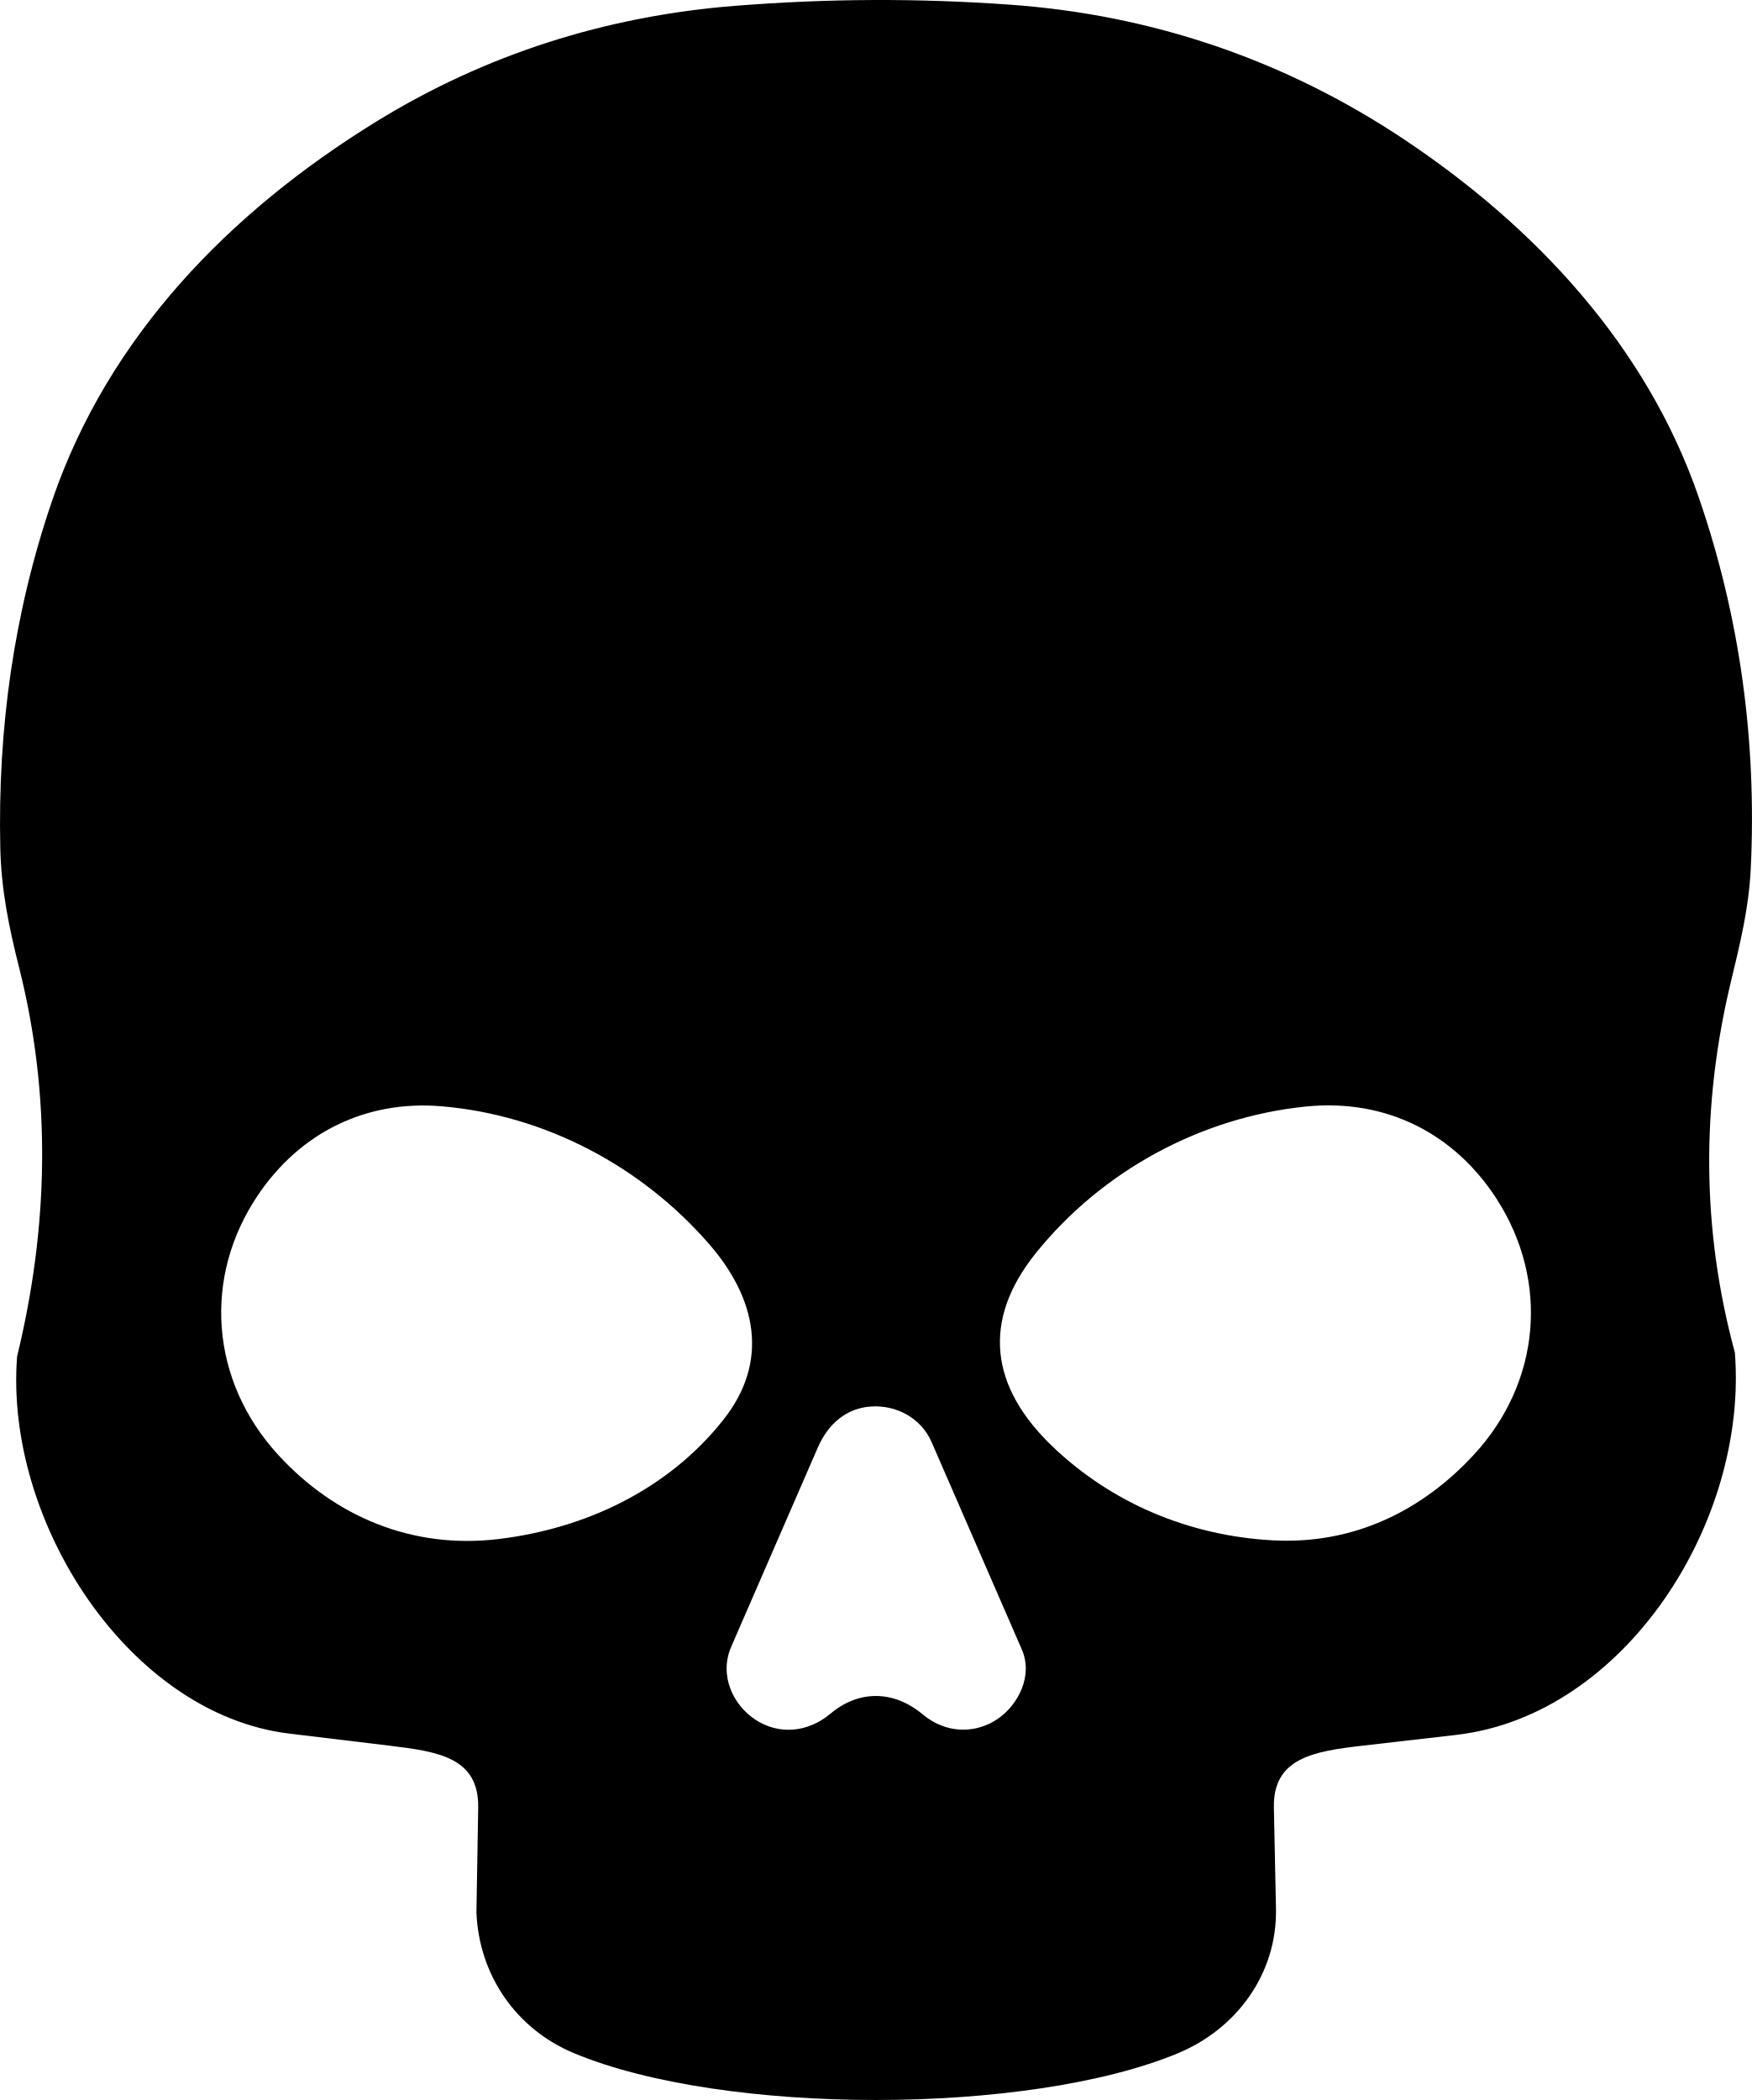
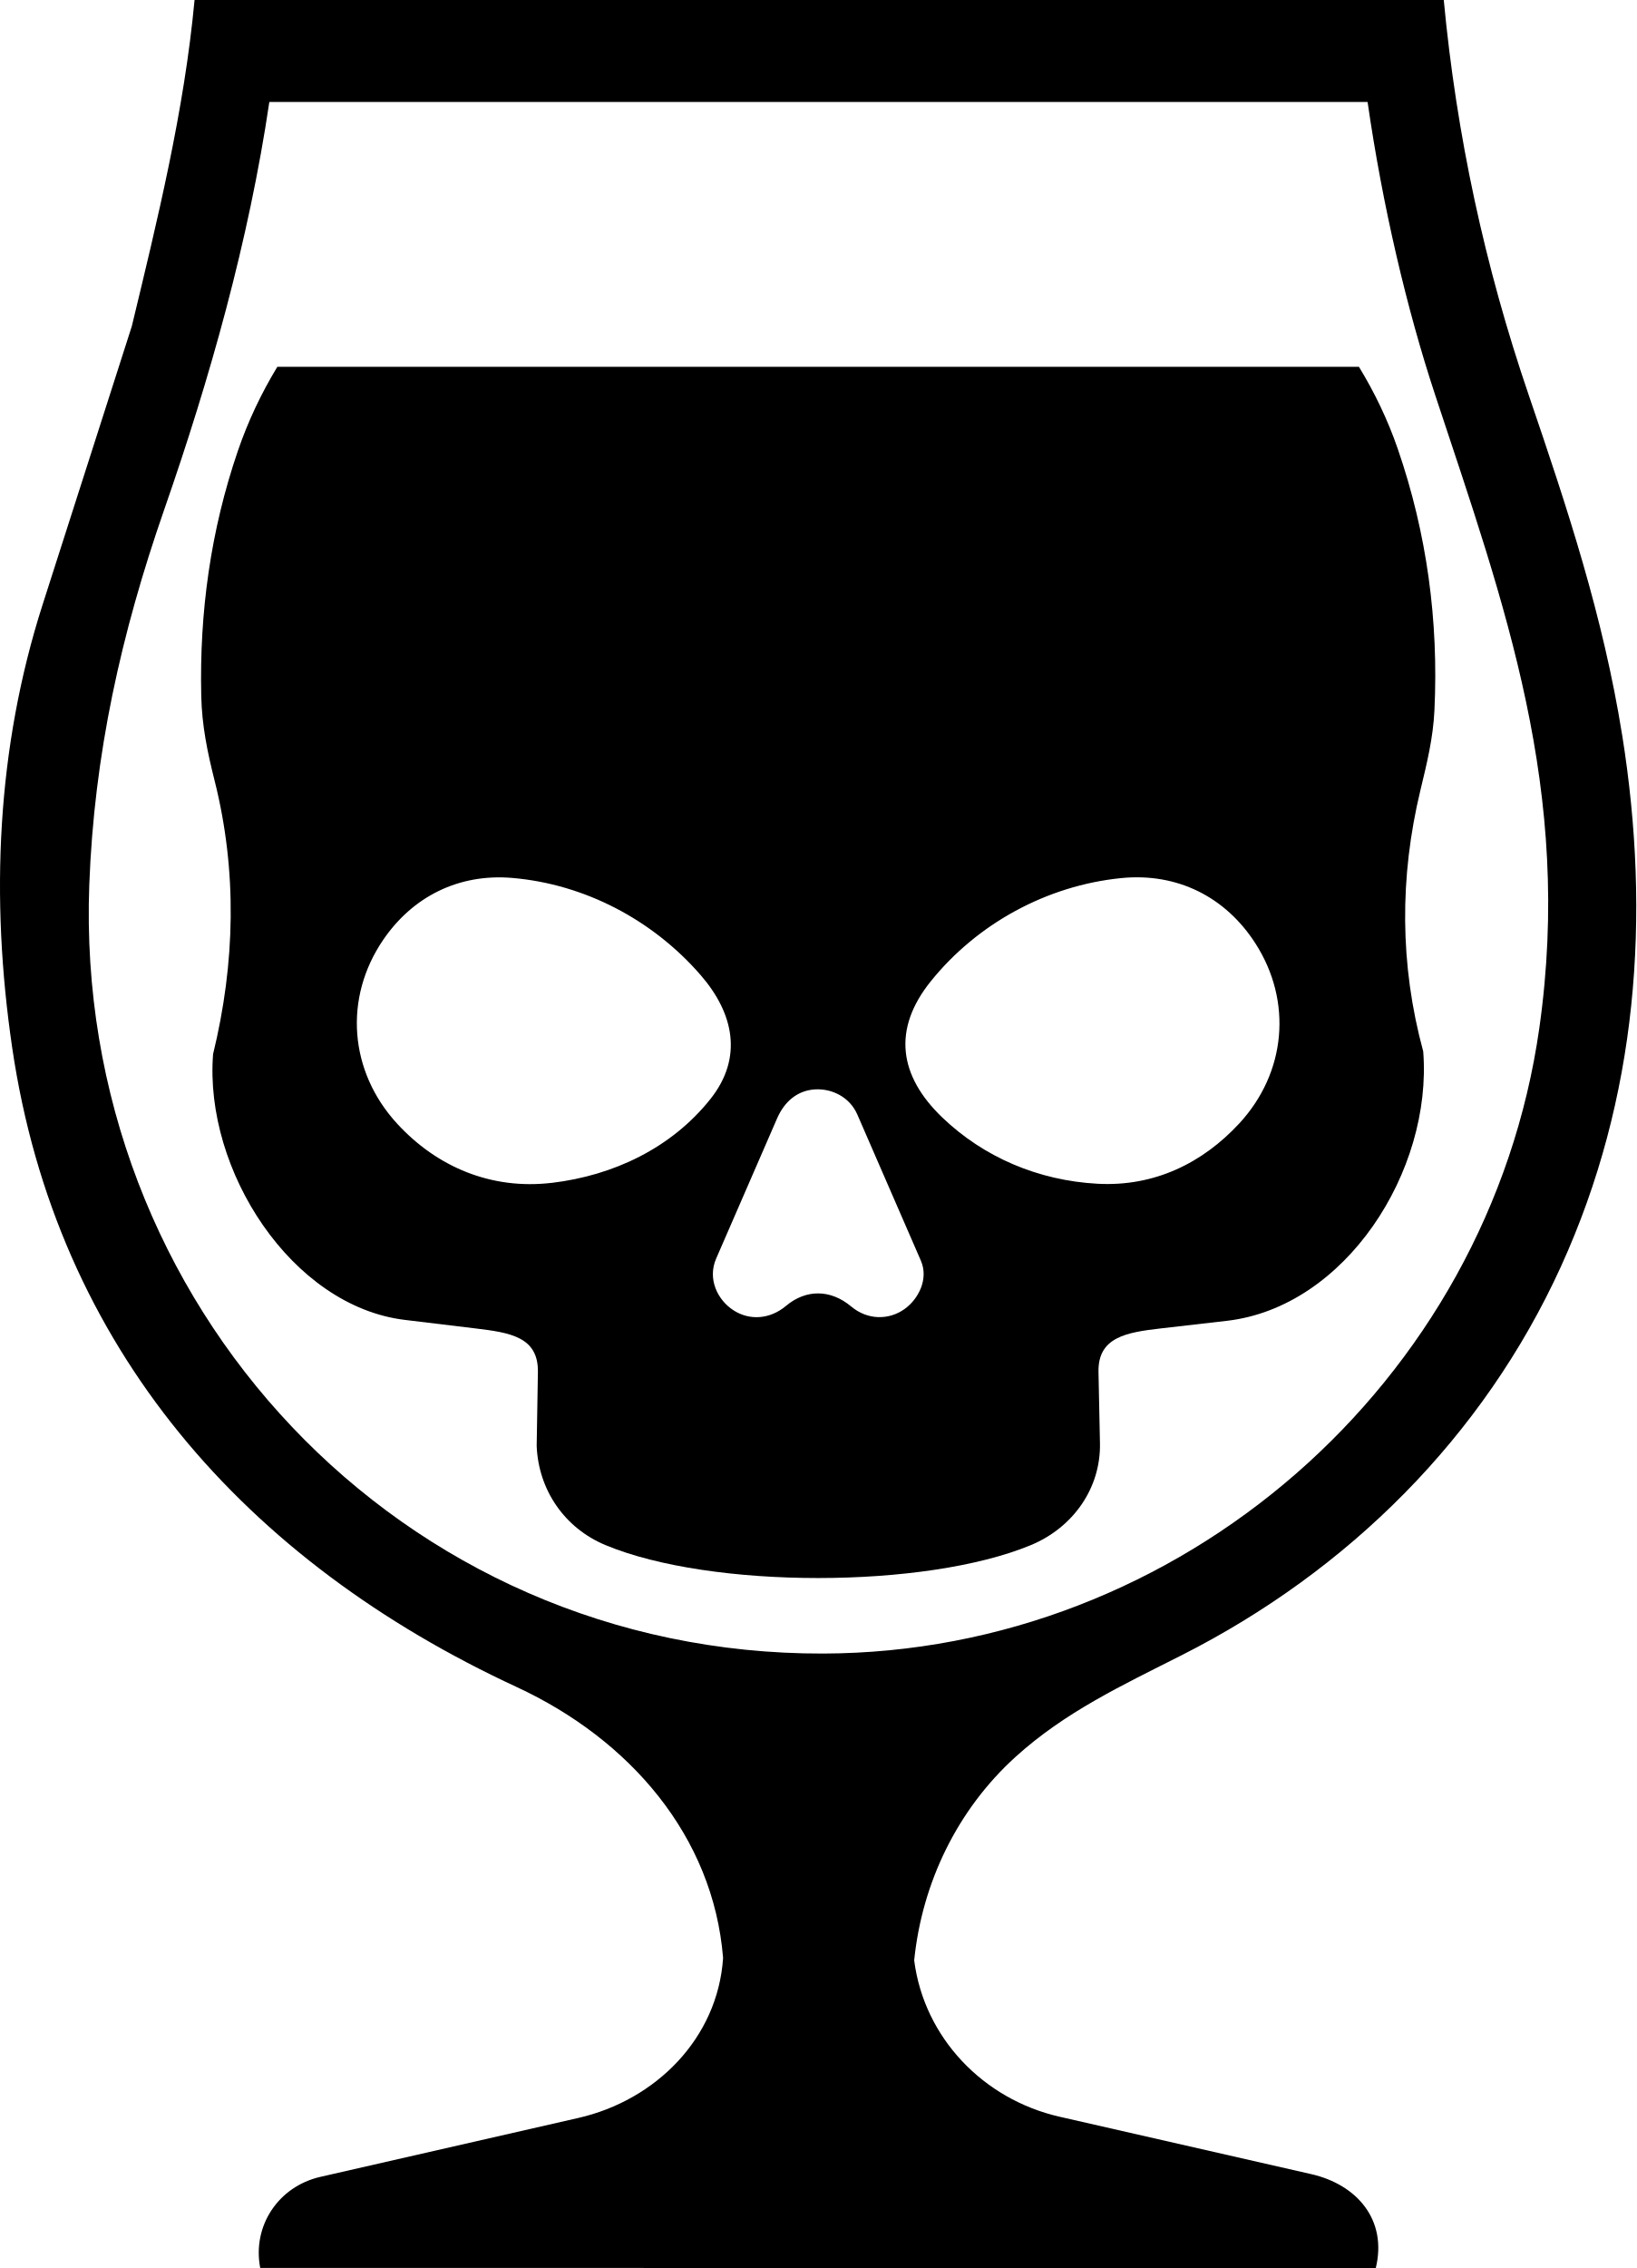
- <svg xmlns="http://www.w3.org/2000/svg" id="b" data-name="Layer 2" width="70.663" height="84.688" viewBox="0 0 70.663 84.688">
+ <svg xmlns="http://www.w3.org/2000/svg" id="b" data-name="Layer 2" width="69.149" height="95.818" viewBox="0 0 69.149 95.818">
  <g id="c" data-name="Layer 1">
-     <path d="M47.511,82.802c-6.051,2.513-18.316,2.516-24.356,0-2.332-.971-3.832-3.139-3.939-5.669l.071-4.235c.034-2.023-1.611-2.261-3.577-2.499l-4.04-.487c-6.48-.781-11.499-8.565-10.98-15.213,1.272-5.217,1.389-10.486.085-15.661-.41-1.626-.724-3.138-.763-4.835-.108-4.805.541-9.481,2.095-14.026,2.263-6.616,7.161-11.628,13.042-15.257C19.564,2.196,24.432.648,29.647.235c3.753-.297,7.352-.312,11.083-.047,5.757.409,11.111,2.242,15.883,5.421,5.319,3.543,9.801,8.346,11.903,14.448,1.667,4.838,2.342,9.843,2.098,14.963-.076,1.606-.433,3.039-.803,4.578-1.195,4.969-1.186,9.987.162,14.947.537,6.856-4.453,14.639-11.246,15.42l-3.771.434c-1.974.227-3.617.495-3.576,2.499l.084,4.07c.054,2.592-1.555,4.838-3.954,5.834ZM29.167,57.267c1.885-2.371,1.331-4.911-.557-7.087-2.732-3.15-6.628-5.211-10.789-5.565-3.086-.263-5.712,1.082-7.388,3.538-2.286,3.349-1.946,7.536.785,10.516,2.293,2.502,5.418,3.81,8.871,3.399,3.511-.418,6.839-1.983,9.078-4.8ZM51.332,62.118c3.266.177,6.023-1.191,8.113-3.452,2.687-2.907,3.059-6.991.921-10.313-1.692-2.629-4.447-4.055-7.686-3.73-4.238.426-8.234,2.595-10.903,5.914-2.196,2.731-1.83,5.399.671,7.793,2.37,2.269,5.486,3.604,8.885,3.788ZM37.223,69.143c.944.79,2.161.785,3.056.149.799-.568,1.391-1.722.936-2.768l-3.638-8.363c-.44-1.011-1.46-1.495-2.414-1.442-1.015.056-1.76.694-2.179,1.659l-3.491,8.029c-.497,1.144.06,2.353.995,2.957s2.1.507,3.005-.254c1.137-.956,2.543-.961,3.729.032Z" />
+     <path d="M57.427,15.497H11.72c-.672,1.108-1.237,2.292-1.669,3.556-1.147,3.355-1.626,6.806-1.546,10.353.028,1.252.261,2.369.563,3.569.962,3.82.876,7.709-.063,11.559-.383,4.907,3.322,10.652,8.105,11.229l2.982.36c1.451.175,2.665.351,2.64,1.844l-.052,3.126c.079,1.868,1.186,3.467,2.908,4.184,4.458,1.857,13.511,1.854,17.978,0,1.771-.735,2.958-2.393,2.919-4.306l-.062-3.004c-.031-1.479,1.182-1.677,2.639-1.845l2.783-.32c5.014-.577,8.697-6.321,8.301-11.382-.995-3.661-1.002-7.365-.119-11.033.273-1.136.537-2.194.593-3.379.18-3.779-.318-7.474-1.549-11.044-.423-1.228-.98-2.382-1.641-3.467ZM23.323,49.972c-2.548.304-4.855-.662-6.547-2.508-2.015-2.199-2.267-5.29-.579-7.762,1.237-1.812,3.175-2.805,5.453-2.611,3.071.262,5.947,1.783,7.963,4.108,1.393,1.606,1.802,3.481.411,5.231-1.653,2.079-4.109,3.234-6.7,3.543ZM38.226,55.305c-.661.47-1.559.474-2.256-.11-.876-.733-1.913-.73-2.753-.024-.668.562-1.529.632-2.218.187-.691-.446-1.102-1.338-.735-2.183l2.577-5.926c.31-.712.86-1.183,1.609-1.225.704-.039,1.457.318,1.782,1.064l2.685,6.173c.336.772-.102,1.624-.691,2.043ZM52.372,47.463c-1.542,1.668-3.578,2.678-5.988,2.548-2.509-.136-4.809-1.121-6.558-2.796-1.846-1.767-2.116-3.736-.495-5.752,1.97-2.45,4.919-4.051,8.047-4.365,2.391-.24,4.424.812,5.673,2.753,1.579,2.452,1.304,5.467-.679,7.612Z" />
+     <path d="M68.552,31.048c-.801-5.009-2.306-9.554-3.944-14.348-1.861-5.448-3.056-10.989-3.594-16.7H8.222c-.435,4.685-1.58,9.339-2.651,13.78l-3.769,11.759C-.145,31.613-.413,37.945.514,44.254c1.868,12.718,9.881,21.721,21.321,27.019,4.779,2.214,8.308,6.298,8.723,11.445-.223,3.4-2.854,6.016-6.115,6.76l-10.901,2.489c-1.78.406-2.887,2.074-2.545,3.849l47.145.002c.493-2.034-.795-3.525-2.729-3.966l-10.635-2.425c-3.23-.736-5.726-3.344-6.144-6.607.334-3.282,1.826-6.37,4.288-8.6,2.086-1.89,4.489-3.013,7.008-4.287,7.037-3.559,12.754-9.22,16.039-16.431,3.234-7.099,3.813-14.767,2.584-22.453ZM65.053,43.431c-2.132,15.026-15.211,26.386-30.264,26.428-17.843.05-31.673-14.752-31.016-32.475.204-5.502,1.341-10.61,3.171-15.866,1.92-5.513,3.571-11.346,4.438-17.209h46.413c.63,4.377,1.656,8.75,2.857,12.381,2.95,8.916,5.822,16.725,4.401,26.742Z" />
  </g>
</svg>
